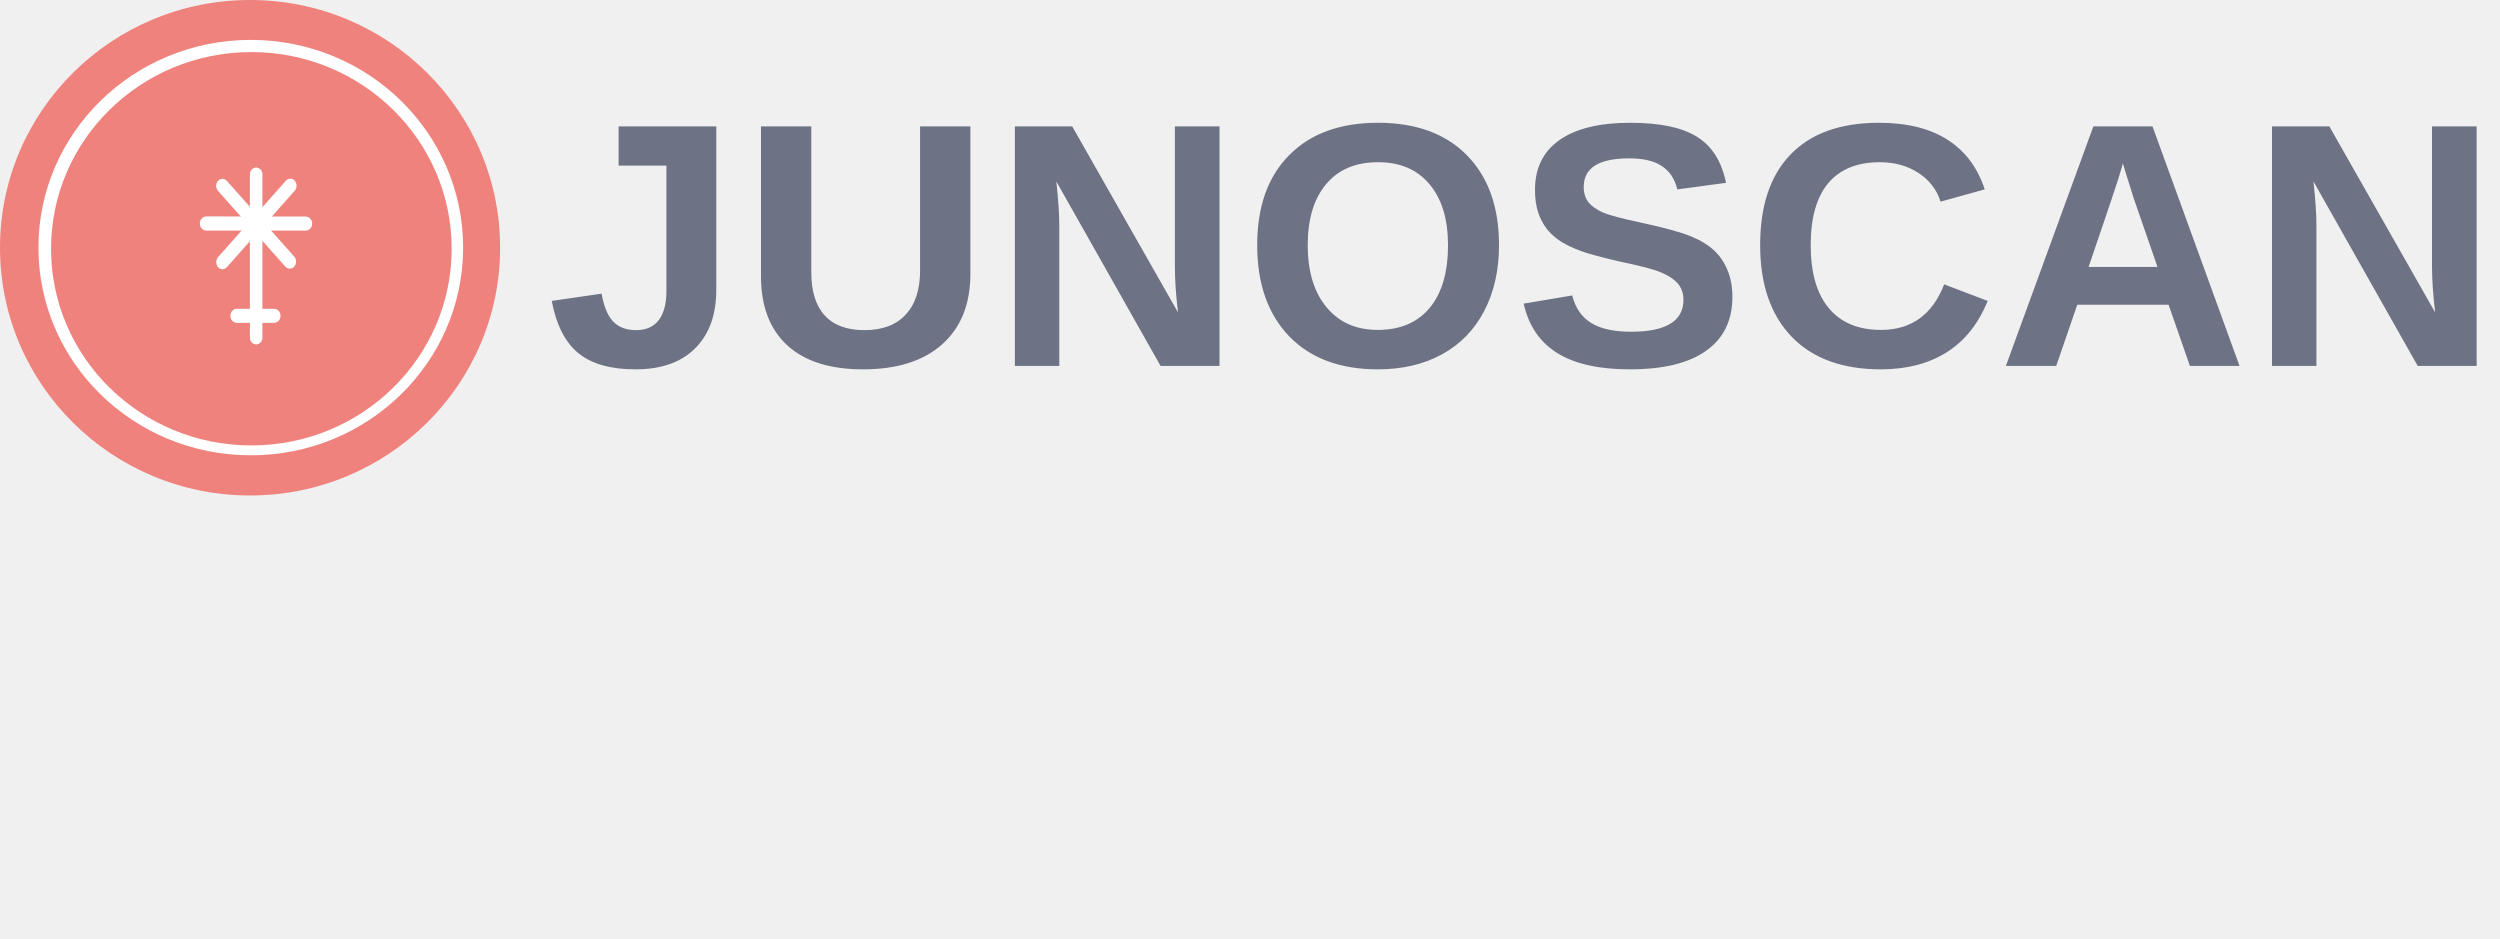
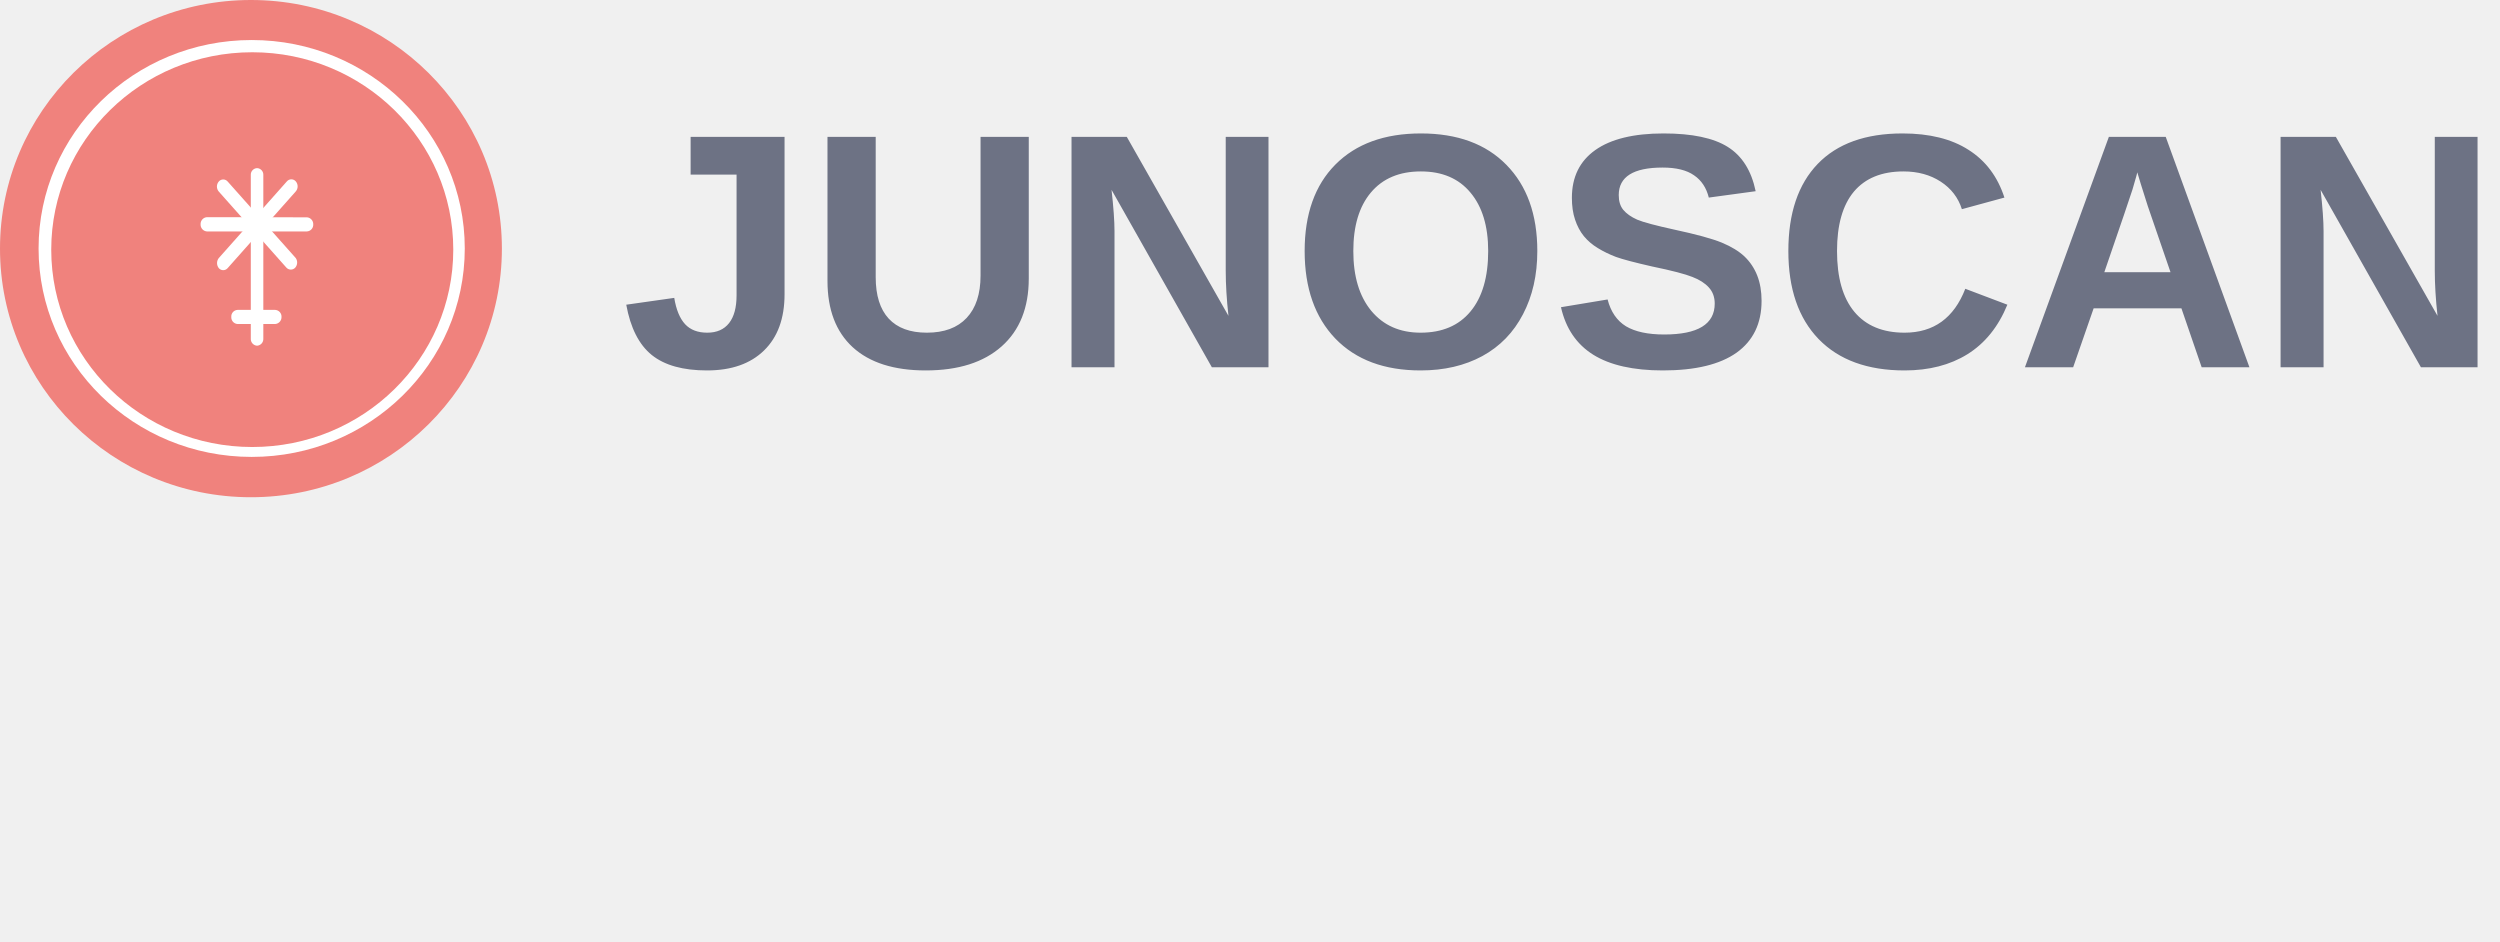
- <svg xmlns="http://www.w3.org/2000/svg" id="home" viewBox="0 0 172.36 64.68">
+ <svg xmlns="http://www.w3.org/2000/svg" id="home" viewBox="0 0 171.75 64.68">
  <defs>
-     <style>.cls-1{fill:#f0827d;}.cls-2,.cls-3{fill:#fff;}.cls-3{fill-rule:evenodd;}.cls-4{font-size:24px;fill:#6d7284;font-family:Arial-BoldMT, Arial;font-weight:700;}</style>
+     <style>.cls-1{fill:#f0827d;}.cls-2,.cls-3{fill:#fff;}.cls-3{fill-rule:evenodd;}.cls-4{font-size:23px;fill:#6d7284;font-family:Arial-BoldMT, Arial;font-weight:700;}</style>
  </defs>
  <g id="layer1">
    <ellipse id="path1248" class="cls-1" cx="17.24" cy="17.08" rx="17.24" ry="17.08" />
    <ellipse id="path1202" class="cls-2" cx="17.29" cy="17.07" rx="14.64" ry="14.32" />
    <ellipse id="path1206" class="cls-1" cx="17.33" cy="17.15" rx="13.81" ry="13.56" />
    <g id="g1246">
      <g id="g1210">
        <path id="path1208" class="cls-3" d="M21.77,13.3a.45.45,0,0,0-.43-.48h0a.45.45,0,0,0-.43.48V24.53a.46.46,0,0,0,.43.49h0a.46.46,0,0,0,.43-.49V13.3Z" transform="translate(-3.68 -1.27)" />
      </g>
      <g id="g1214">
        <path id="path1212" class="cls-3" d="M20,22.56a.45.45,0,0,0-.43.48h0a.46.46,0,0,0,.43.49h2.59a.47.47,0,0,0,.43-.48h0a.46.46,0,0,0-.43-.49Z" transform="translate(-3.68 -1.27)" />
      </g>
      <g id="g1218">
        <path id="path1216" class="cls-3" d="M17.89,16.19a.47.47,0,0,0-.43.49h0a.47.47,0,0,0,.43.49h6.87a.46.46,0,0,0,.44-.48h0a.47.47,0,0,0-.43-.49Z" transform="translate(-3.68 -1.27)" />
      </g>
      <g id="g1222">
        <path id="path1220" class="cls-3" d="M19.32,13.74a.4.4,0,0,0-.61,0h0a.53.53,0,0,0,0,.69l4.64,5.22a.41.41,0,0,0,.62,0h0A.54.54,0,0,0,24,19Z" transform="translate(-3.68 -1.27)" />
      </g>
      <g id="g1226">
        <path id="path1224" class="cls-3" d="M18.71,19a.56.56,0,0,0,0,.69h0a.4.4,0,0,0,.61,0L24,14.42a.53.53,0,0,0,0-.69h0a.4.4,0,0,0-.61,0Z" transform="translate(-3.68 -1.27)" />
      </g>
    </g>
  </g>
-   <text class="cls-4" transform="translate(37.68 25.23)">JUNOSCAN</text>
+   <text class="cls-4" transform="translate(42.68 25.23)">JUNOSCAN</text>
  <text x="-3.68" y="-1.27" />
</svg>
